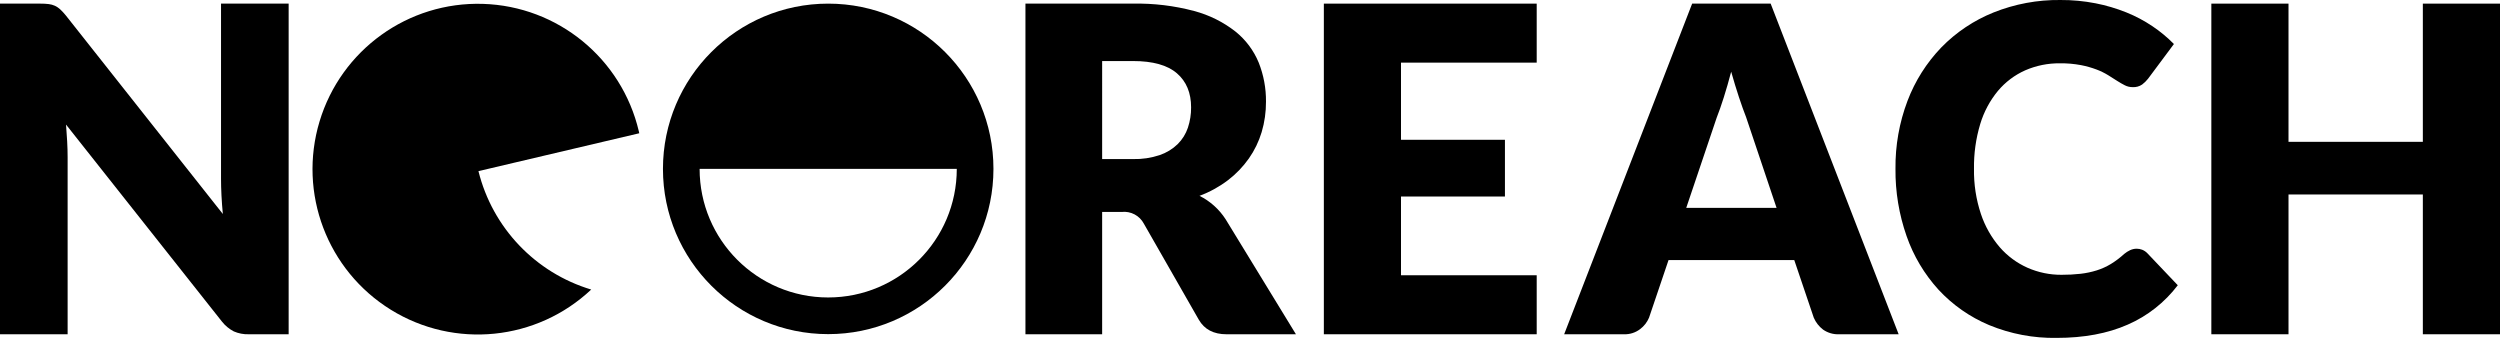
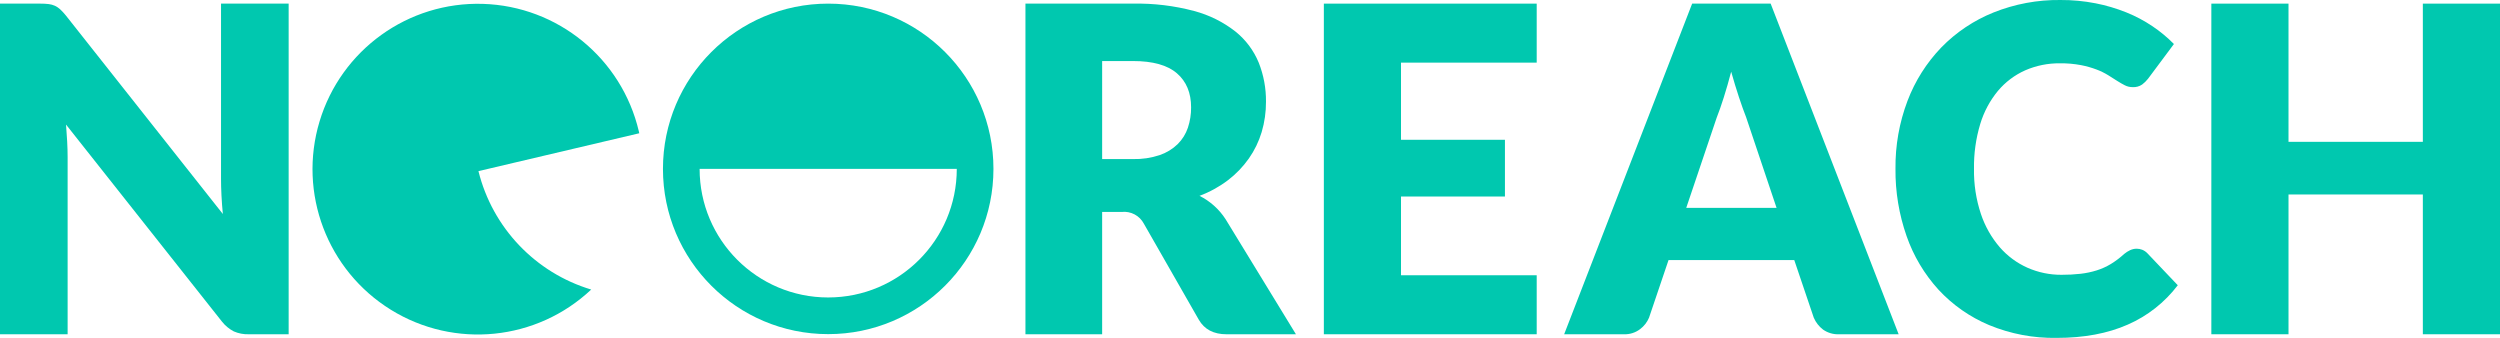
<svg xmlns="http://www.w3.org/2000/svg" viewBox="0 0 778.891 105.272">
-   <path d="M149.064,53.318l50.098-11.799c-.046-.205-.08-.409-.128-.614a51.517,51.517,0,1,0-14.841,49.308A51.473,51.473,0,0,1,149.064,53.318Z" />
-   <path d="M258.031,1.132a51.484,51.484,0,1,0,51.484,51.484A51.484,51.484,0,0,0,258.031,1.132Zm0,91.546a40.062,40.062,0,0,1-40.062-40.062h80.123A40.062,40.062,0,0,1,258.031,92.677Z" />
-   <path d="M15.201,1.272a6.74,6.74,0,0,1,1.909.53,6.414,6.414,0,0,1,1.626,1.096,18.798,18.798,0,0,1,1.768,1.909L69.427,66.67q-.283-2.969-.424-5.763-.142-2.792-.141-5.267V1.131H89.93V104.141H77.487a10.807,10.807,0,0,1-4.631-.884,11.323,11.323,0,0,1-3.712-3.075L20.574,38.814q.212,2.688.354,5.268.141,2.581.141,4.843v55.217H0V1.131H12.584A20.396,20.396,0,0,1,15.201,1.272Z" />
-   <path d="M343.38,66.034v38.107H319.484V1.131h33.512A68.799,68.799,0,0,1,372.049,3.429,35.778,35.778,0,0,1,384.916,9.828a24.227,24.227,0,0,1,7.247,9.686,32.098,32.098,0,0,1,2.262,12.16,32.652,32.652,0,0,1-1.343,9.474,28.696,28.696,0,0,1-3.995,8.237,30.947,30.947,0,0,1-6.504,6.752,34.557,34.557,0,0,1-8.873,4.878,20.66,20.66,0,0,1,8.13,7.282l21.917,35.845H382.124q-6.01,0-8.625-4.524L356.389,69.71a6.952,6.952,0,0,0-6.929-3.677Zm0-16.473h9.615a24.577,24.577,0,0,0,8.307-1.237,14.999,14.999,0,0,0,5.621-3.43,13.064,13.064,0,0,0,3.182-5.125,19.68,19.68,0,0,0,.99-6.328q0-6.787-4.418-10.604-4.419-3.819-13.681-3.818h-9.615Z" />
-   <path d="M478.769,1.131V19.513H436.491V43.551h32.381v17.675H436.491V85.759H478.769v18.382h-66.316V1.131Z" />
-   <path d="M591.536,104.141H573.012a8.083,8.083,0,0,1-5.021-1.449A9.196,9.196,0,0,1,565.093,98.98l-6.08-17.958h-39.168L513.765,98.98a8.592,8.592,0,0,1-2.792,3.57,7.795,7.795,0,0,1-4.984,1.591h-18.665l39.875-103.01h24.462ZM525.36,64.761h28.139l-9.474-28.209q-1.061-2.687-2.263-6.328-1.203-3.64-2.403-7.883-1.132,4.312-2.298,7.989-1.166,3.677-2.227,6.362Z" />
-   <path d="M665.703,77.487a4.805,4.805,0,0,1,1.696.318,4.623,4.623,0,0,1,1.626,1.096l9.474,9.969a39.317,39.317,0,0,1-15.589,12.267q-9.369,4.137-22.164,4.136a52.801,52.801,0,0,1-21.034-3.994A45.493,45.493,0,0,1,603.946,90.249,48.558,48.558,0,0,1,594.012,73.563a61.607,61.607,0,0,1-3.464-20.962,58.006,58.006,0,0,1,3.747-21.175,49.175,49.175,0,0,1,10.534-16.65A47.436,47.436,0,0,1,621.09,3.889,54.427,54.427,0,0,1,641.947,0a55.69,55.69,0,0,1,10.924,1.025,53.424,53.424,0,0,1,9.579,2.828,43.74,43.74,0,0,1,8.201,4.349,43.07,43.07,0,0,1,6.646,5.514l-8.061,10.817a10.185,10.185,0,0,1-1.838,1.803,4.777,4.777,0,0,1-2.97.813,5.289,5.289,0,0,1-2.403-.565,26.497,26.497,0,0,1-2.404-1.379q-1.271-.812-2.792-1.768a21.544,21.544,0,0,0-3.605-1.768,30.042,30.042,0,0,0-4.879-1.379,33.379,33.379,0,0,0-6.54-.565,26.342,26.342,0,0,0-10.852,2.192,23.643,23.643,0,0,0-8.484,6.397,29.595,29.595,0,0,0-5.515,10.322,46.046,46.046,0,0,0-1.944,13.964,42.393,42.393,0,0,0,2.156,14.069,30.884,30.884,0,0,0,5.868,10.357,24.894,24.894,0,0,0,8.661,6.398,25.89,25.89,0,0,0,10.604,2.191,50.827,50.827,0,0,0,5.939-.318,26.996,26.996,0,0,0,5.02-1.061,20.418,20.418,0,0,0,4.383-1.979,27.609,27.609,0,0,0,4.172-3.146,8.383,8.383,0,0,1,1.838-1.167A4.827,4.827,0,0,1,665.703,77.487Z" />
-   <path d="M778.891,104.141H754.853V60.59H712.999v43.551H688.96V1.131h24.038V44.188H754.853V1.131h24.038Z" />
+   <path fill="#00C8AF" d="M149.064,53.318l50.098-11.799c-.046-.205-.08-.409-.128-.614a51.517,51.517,0,1,0-14.841,49.308A51.473,51.473,0,0,1,149.064,53.318Z" />
+   <path fill="#00C8AF" d="M258.031,1.132a51.484,51.484,0,1,0,51.484,51.484A51.484,51.484,0,0,0,258.031,1.132Zm0,91.546a40.062,40.062,0,0,1-40.062-40.062h80.123A40.062,40.062,0,0,1,258.031,92.677Z" />
+   <path fill="#00C8AF" d="M15.201,1.272a6.74,6.74,0,0,1,1.909.53,6.414,6.414,0,0,1,1.626,1.096,18.798,18.798,0,0,1,1.768,1.909L69.427,66.67q-.283-2.969-.424-5.763-.142-2.792-.141-5.267V1.131H89.93V104.141H77.487a10.807,10.807,0,0,1-4.631-.884,11.323,11.323,0,0,1-3.712-3.075L20.574,38.814q.212,2.688.354,5.268.141,2.581.141,4.843v55.217H0V1.131H12.584A20.396,20.396,0,0,1,15.201,1.272Z" />
+   <path fill="#00C8AF" d="M343.38,66.034v38.107H319.484V1.131h33.512A68.799,68.799,0,0,1,372.049,3.429,35.778,35.778,0,0,1,384.916,9.828a24.227,24.227,0,0,1,7.247,9.686,32.098,32.098,0,0,1,2.262,12.16,32.652,32.652,0,0,1-1.343,9.474,28.696,28.696,0,0,1-3.995,8.237,30.947,30.947,0,0,1-6.504,6.752,34.557,34.557,0,0,1-8.873,4.878,20.66,20.66,0,0,1,8.13,7.282l21.917,35.845H382.124q-6.01,0-8.625-4.524L356.389,69.71a6.952,6.952,0,0,0-6.929-3.677Zm0-16.473h9.615a24.577,24.577,0,0,0,8.307-1.237,14.999,14.999,0,0,0,5.621-3.43,13.064,13.064,0,0,0,3.182-5.125,19.68,19.68,0,0,0,.99-6.328q0-6.787-4.418-10.604-4.419-3.819-13.681-3.818h-9.615Z" />
+   <path fill="#00C8AF" d="M478.769,1.131V19.513H436.491V43.551h32.381v17.675H436.491V85.759H478.769v18.382h-66.316V1.131Z" />
+   <path fill="#00C8AF" d="M591.536,104.141H573.012a8.083,8.083,0,0,1-5.021-1.449A9.196,9.196,0,0,1,565.093,98.98l-6.08-17.958h-39.168L513.765,98.98a8.592,8.592,0,0,1-2.792,3.57,7.795,7.795,0,0,1-4.984,1.591h-18.665l39.875-103.01h24.462ZM525.36,64.761h28.139l-9.474-28.209q-1.061-2.687-2.263-6.328-1.203-3.64-2.403-7.883-1.132,4.312-2.298,7.989-1.166,3.677-2.227,6.362Z" />
+   <path fill="#00C8AF" d="M665.703,77.487a4.805,4.805,0,0,1,1.696.318,4.623,4.623,0,0,1,1.626,1.096l9.474,9.969a39.317,39.317,0,0,1-15.589,12.267q-9.369,4.137-22.164,4.136a52.801,52.801,0,0,1-21.034-3.994A45.493,45.493,0,0,1,603.946,90.249,48.558,48.558,0,0,1,594.012,73.563a61.607,61.607,0,0,1-3.464-20.962,58.006,58.006,0,0,1,3.747-21.175,49.175,49.175,0,0,1,10.534-16.65A47.436,47.436,0,0,1,621.09,3.889,54.427,54.427,0,0,1,641.947,0a55.69,55.69,0,0,1,10.924,1.025,53.424,53.424,0,0,1,9.579,2.828,43.74,43.74,0,0,1,8.201,4.349,43.07,43.07,0,0,1,6.646,5.514l-8.061,10.817a10.185,10.185,0,0,1-1.838,1.803,4.777,4.777,0,0,1-2.97.813,5.289,5.289,0,0,1-2.403-.565,26.497,26.497,0,0,1-2.404-1.379q-1.271-.812-2.792-1.768a21.544,21.544,0,0,0-3.605-1.768,30.042,30.042,0,0,0-4.879-1.379,33.379,33.379,0,0,0-6.54-.565,26.342,26.342,0,0,0-10.852,2.192,23.643,23.643,0,0,0-8.484,6.397,29.595,29.595,0,0,0-5.515,10.322,46.046,46.046,0,0,0-1.944,13.964,42.393,42.393,0,0,0,2.156,14.069,30.884,30.884,0,0,0,5.868,10.357,24.894,24.894,0,0,0,8.661,6.398,25.89,25.89,0,0,0,10.604,2.191,50.827,50.827,0,0,0,5.939-.318,26.996,26.996,0,0,0,5.02-1.061,20.418,20.418,0,0,0,4.383-1.979,27.609,27.609,0,0,0,4.172-3.146,8.383,8.383,0,0,1,1.838-1.167A4.827,4.827,0,0,1,665.703,77.487Z" />
+   <path fill="#00C8AF" d="M778.891,104.141H754.853V60.59H712.999v43.551H688.96V1.131h24.038V44.188H754.853V1.131h24.038Z" />
</svg>
